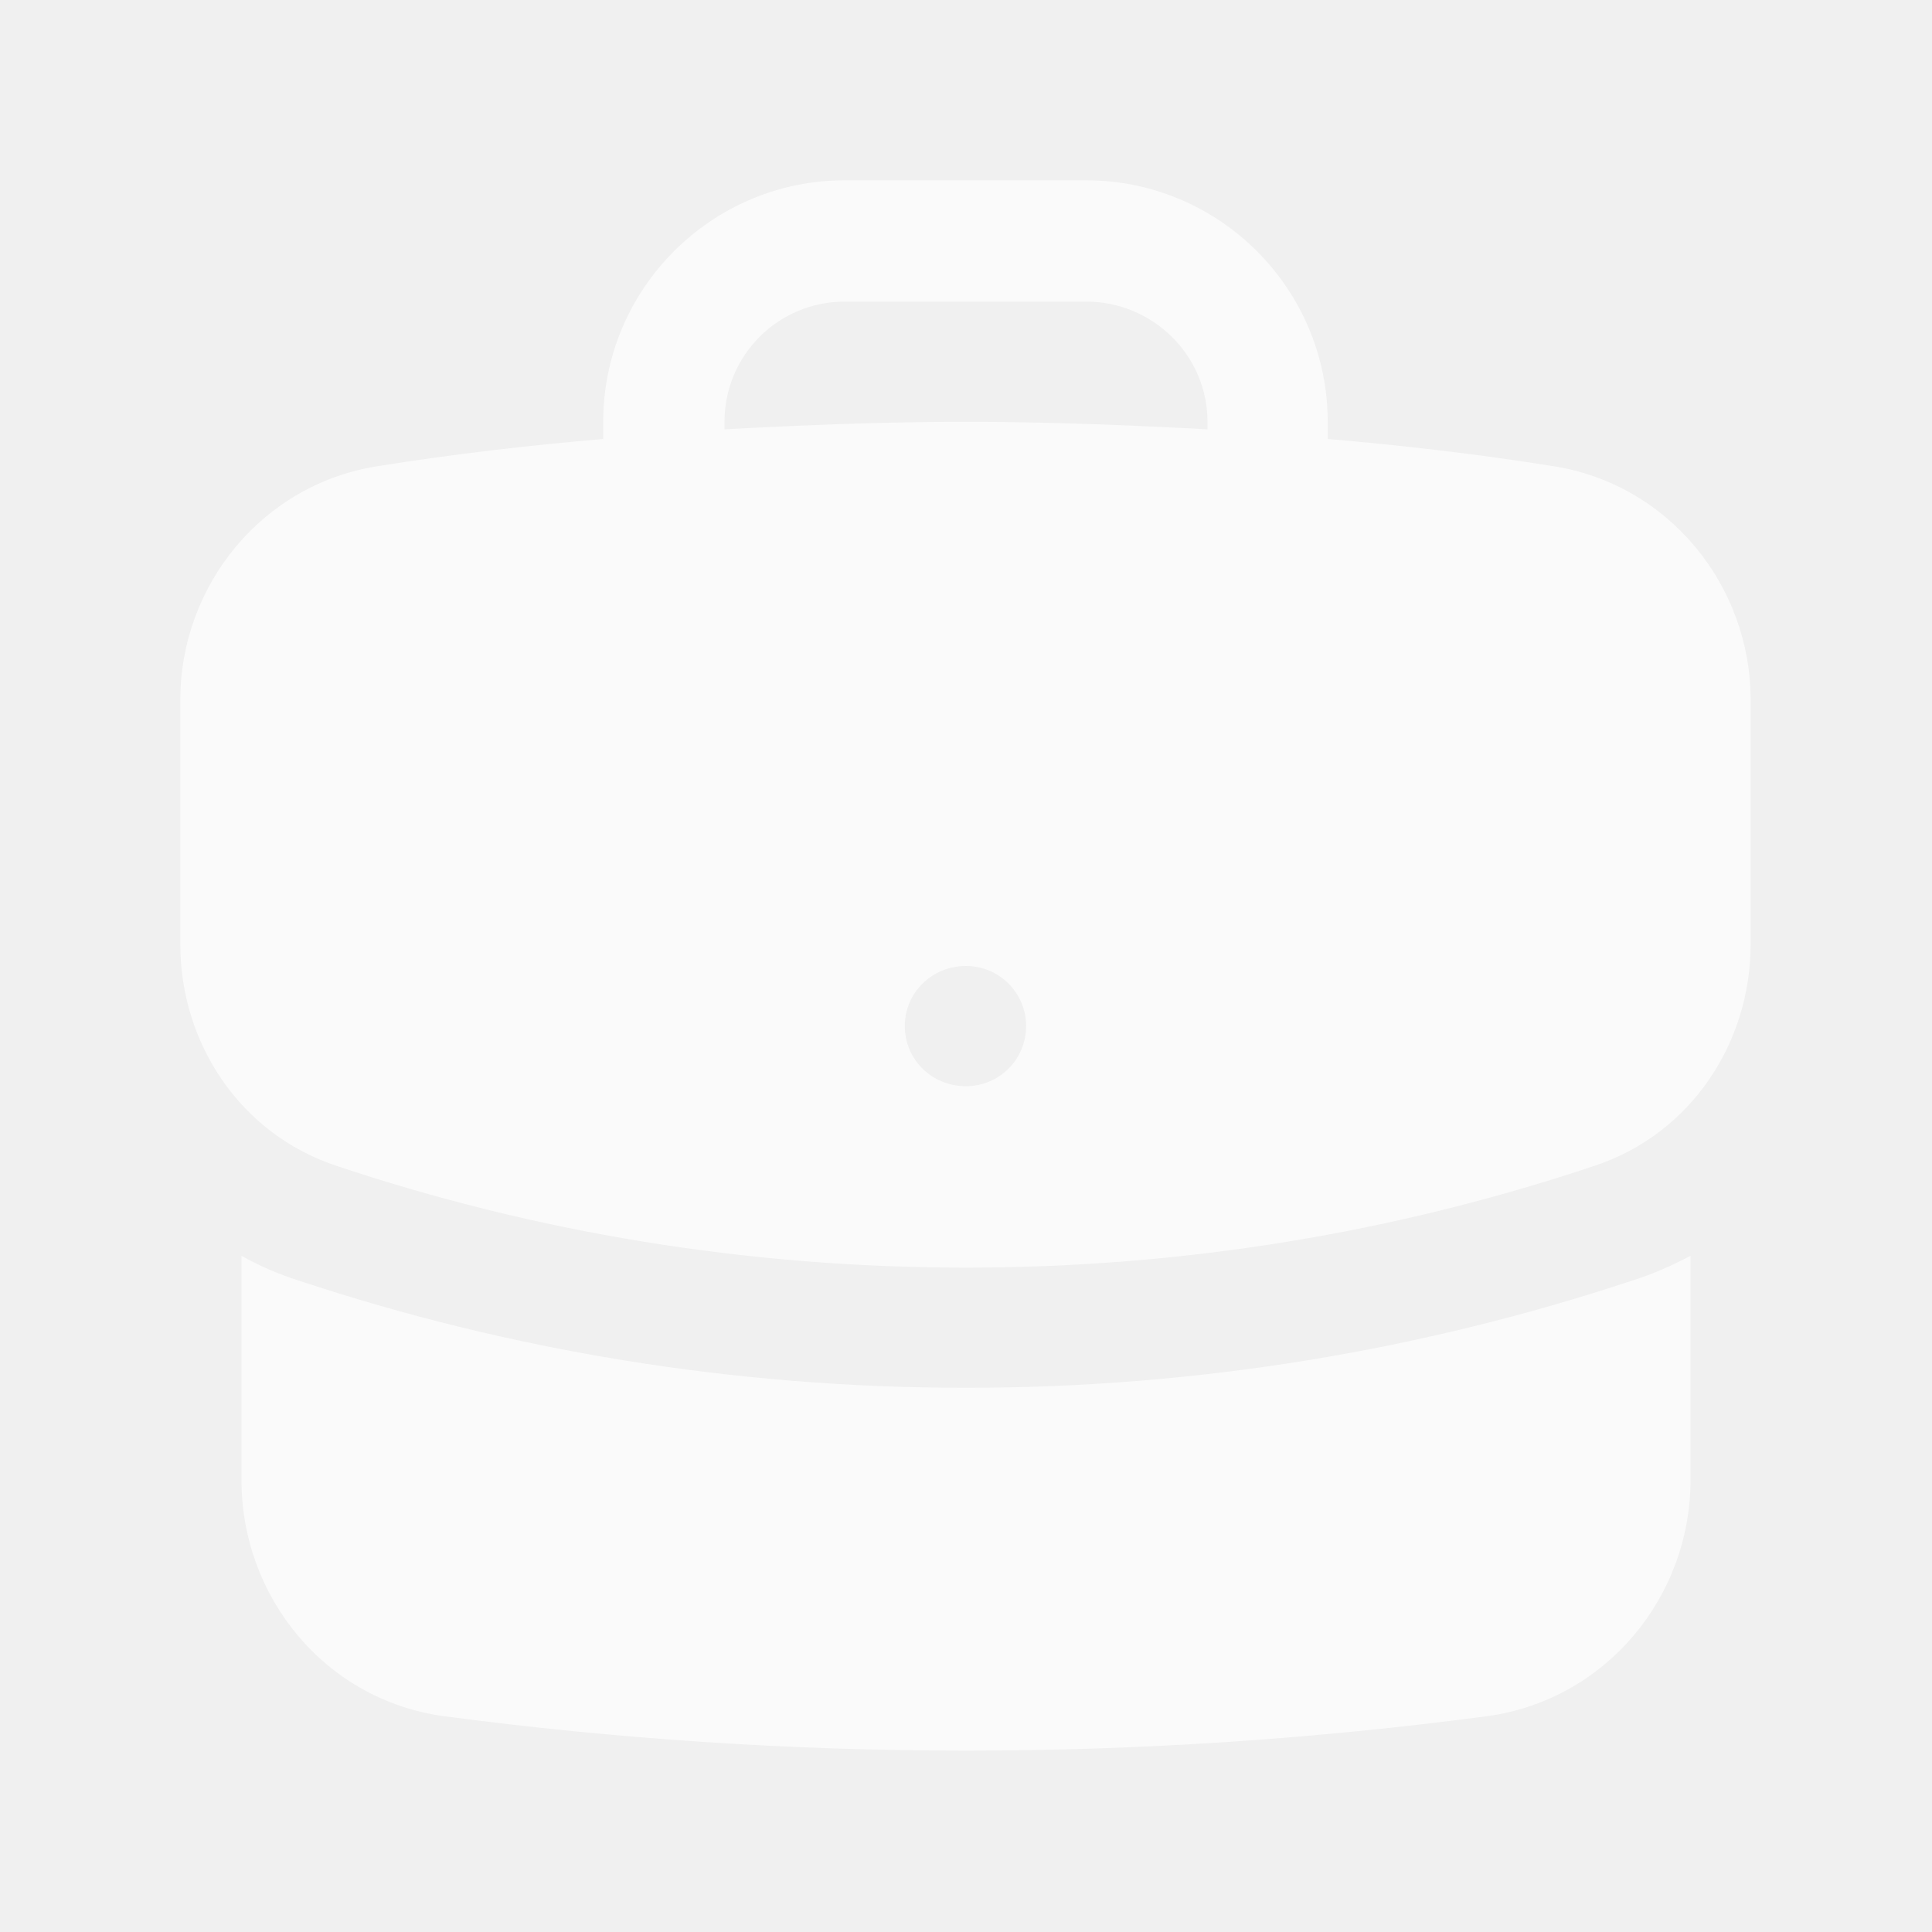
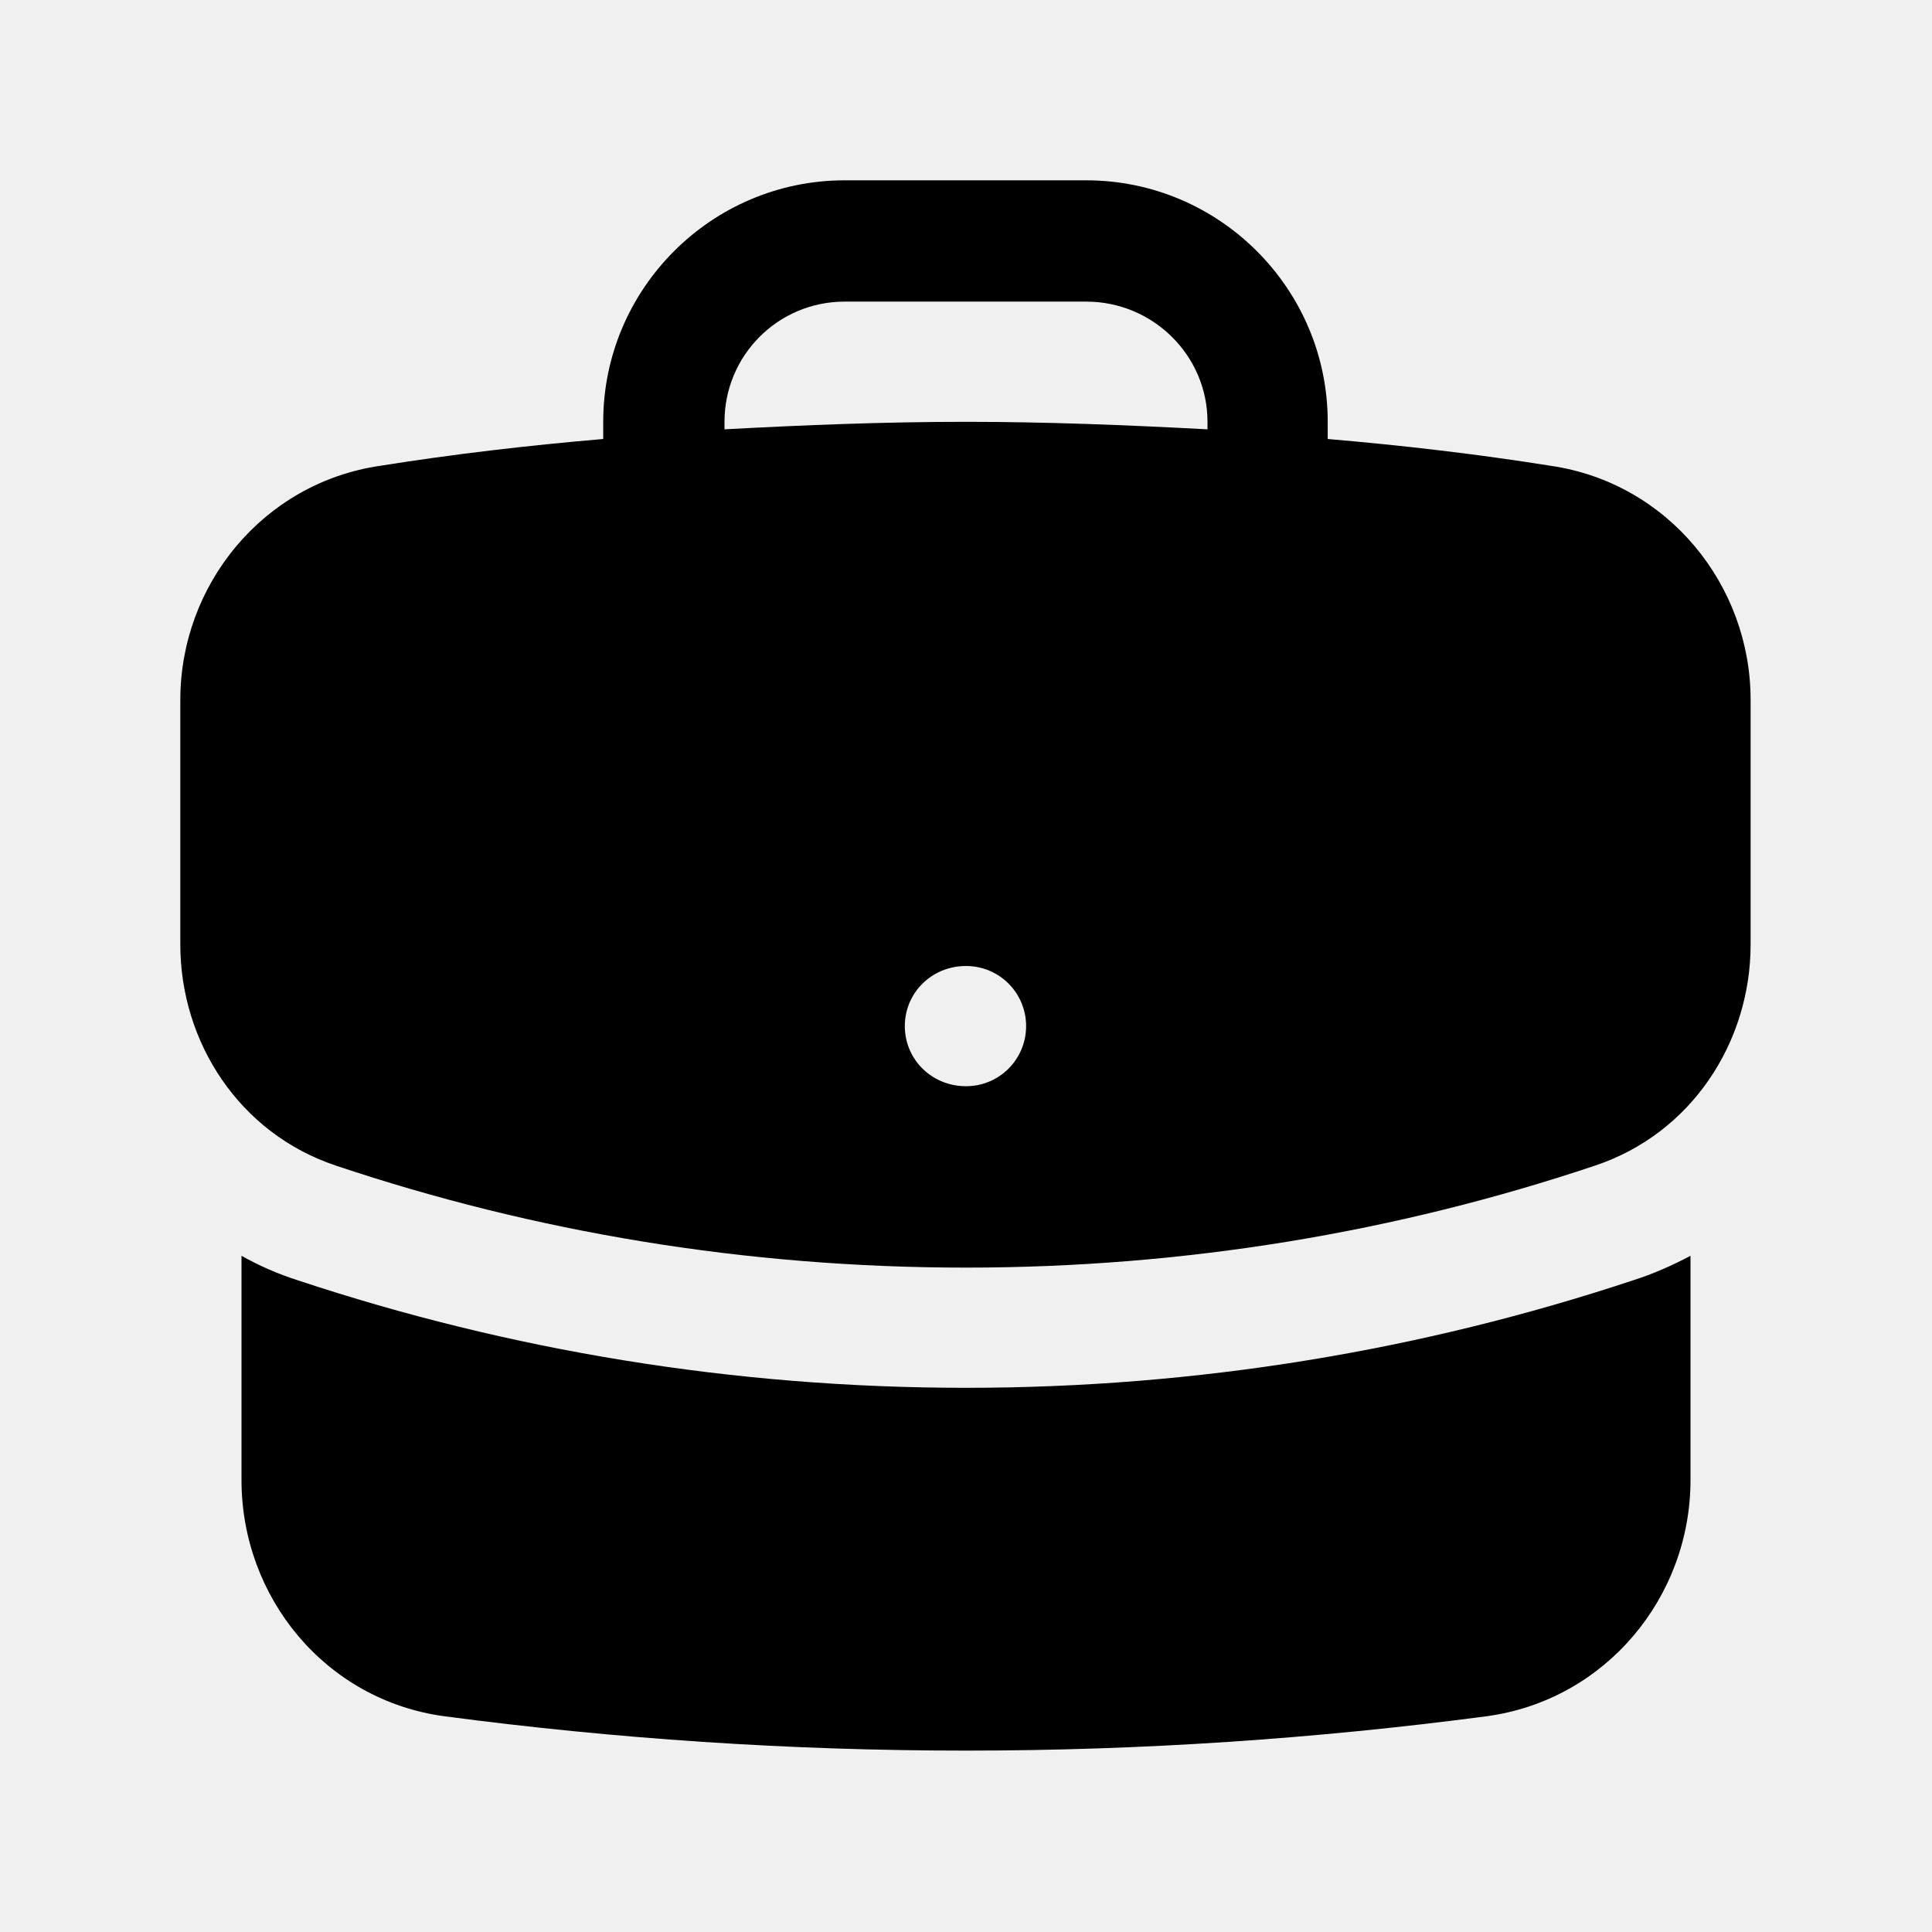
<svg xmlns="http://www.w3.org/2000/svg" width="18" height="18" viewBox="0 0 18 18" fill="none">
  <defs>
    <clipPath id="clip49_3435">
      <rect id="heroicons-solid/briefcase" width="18" height="18" fill="white" fill-opacity="0" />
    </clipPath>
  </defs>
  <g clip-path="url(#clip49_3435)">
-     <path id="Subtract" d="M7.87 1.68C6.63 1.68 5.62 2.69 5.62 3.93L5.62 4.09C4.92 4.15 4.23 4.23 3.54 4.34C2.45 4.5 1.68 5.45 1.68 6.52L1.68 8.8C1.68 9.71 2.23 10.56 3.13 10.86C4.98 11.48 6.95 11.81 9 11.81C11.04 11.81 13.01 11.48 14.86 10.86C15.76 10.56 16.31 9.71 16.31 8.8L16.31 6.52C16.31 5.45 15.54 4.5 14.45 4.34C13.76 4.23 13.07 4.15 12.37 4.09L12.37 3.93C12.37 2.69 11.36 1.68 10.12 1.68L7.87 1.68ZM11.25 4L11.25 3.93C11.25 3.31 10.74 2.81 10.12 2.81L7.87 2.81C7.25 2.81 6.75 3.31 6.75 3.93L6.75 4C7.49 3.96 8.24 3.93 9 3.93C9.75 3.93 10.5 3.96 11.25 4ZM9.56 9.56C9.56 9.87 9.31 10.12 9 10.12C8.68 10.12 8.43 9.87 8.43 9.56C8.43 9.25 8.68 9 9 9C9.31 9 9.56 9.25 9.56 9.56ZM2.25 11.7L2.25 13.79C2.25 14.88 3.03 15.84 4.14 15.99C5.73 16.2 7.35 16.31 9 16.31C10.64 16.31 12.26 16.2 13.85 15.99C14.96 15.84 15.75 14.88 15.75 13.79L15.75 11.7C15.58 11.79 15.4 11.87 15.21 11.93C13.25 12.58 11.16 12.93 9 12.93C6.83 12.93 4.74 12.58 2.78 11.93C2.59 11.87 2.41 11.79 2.25 11.7Z" fill="#FAFAFA" fill-opacity="1" fill-rule="evenodd" />
+     <path id="Subtract" d="M7.87 1.68C6.63 1.68 5.62 2.69 5.62 3.93L5.62 4.09C4.92 4.15 4.23 4.23 3.54 4.34C2.45 4.5 1.68 5.45 1.68 6.52L1.68 8.8C1.68 9.71 2.23 10.56 3.13 10.86C4.98 11.48 6.95 11.81 9 11.81C11.04 11.81 13.01 11.48 14.86 10.86C15.76 10.56 16.31 9.71 16.31 8.8L16.31 6.52C16.31 5.45 15.54 4.5 14.45 4.34C13.76 4.23 13.07 4.15 12.37 4.09L12.37 3.93C12.37 2.69 11.36 1.68 10.12 1.68L7.87 1.68ZM11.25 4L11.25 3.93C11.25 3.31 10.74 2.81 10.12 2.81L7.87 2.81C7.25 2.81 6.75 3.31 6.75 3.93L6.75 4C7.49 3.96 8.24 3.93 9 3.93C9.75 3.93 10.5 3.96 11.25 4ZM9.56 9.56C9.56 9.87 9.31 10.12 9 10.12C8.68 10.12 8.43 9.87 8.43 9.56C8.43 9.25 8.68 9 9 9C9.31 9 9.56 9.25 9.56 9.56ZM2.25 11.7L2.25 13.79C2.25 14.88 3.03 15.84 4.14 15.99C5.73 16.2 7.35 16.31 9 16.31C10.64 16.31 12.26 16.2 13.85 15.99C14.96 15.84 15.75 14.88 15.75 13.79L15.75 11.7C15.58 11.79 15.4 11.87 15.21 11.93C13.25 12.58 11.16 12.93 9 12.93C6.83 12.93 4.74 12.58 2.78 11.93C2.59 11.87 2.41 11.79 2.25 11.7Z" fill="currentColor" fill-opacity="1" fill-rule="evenodd" />
  </g>
</svg>
